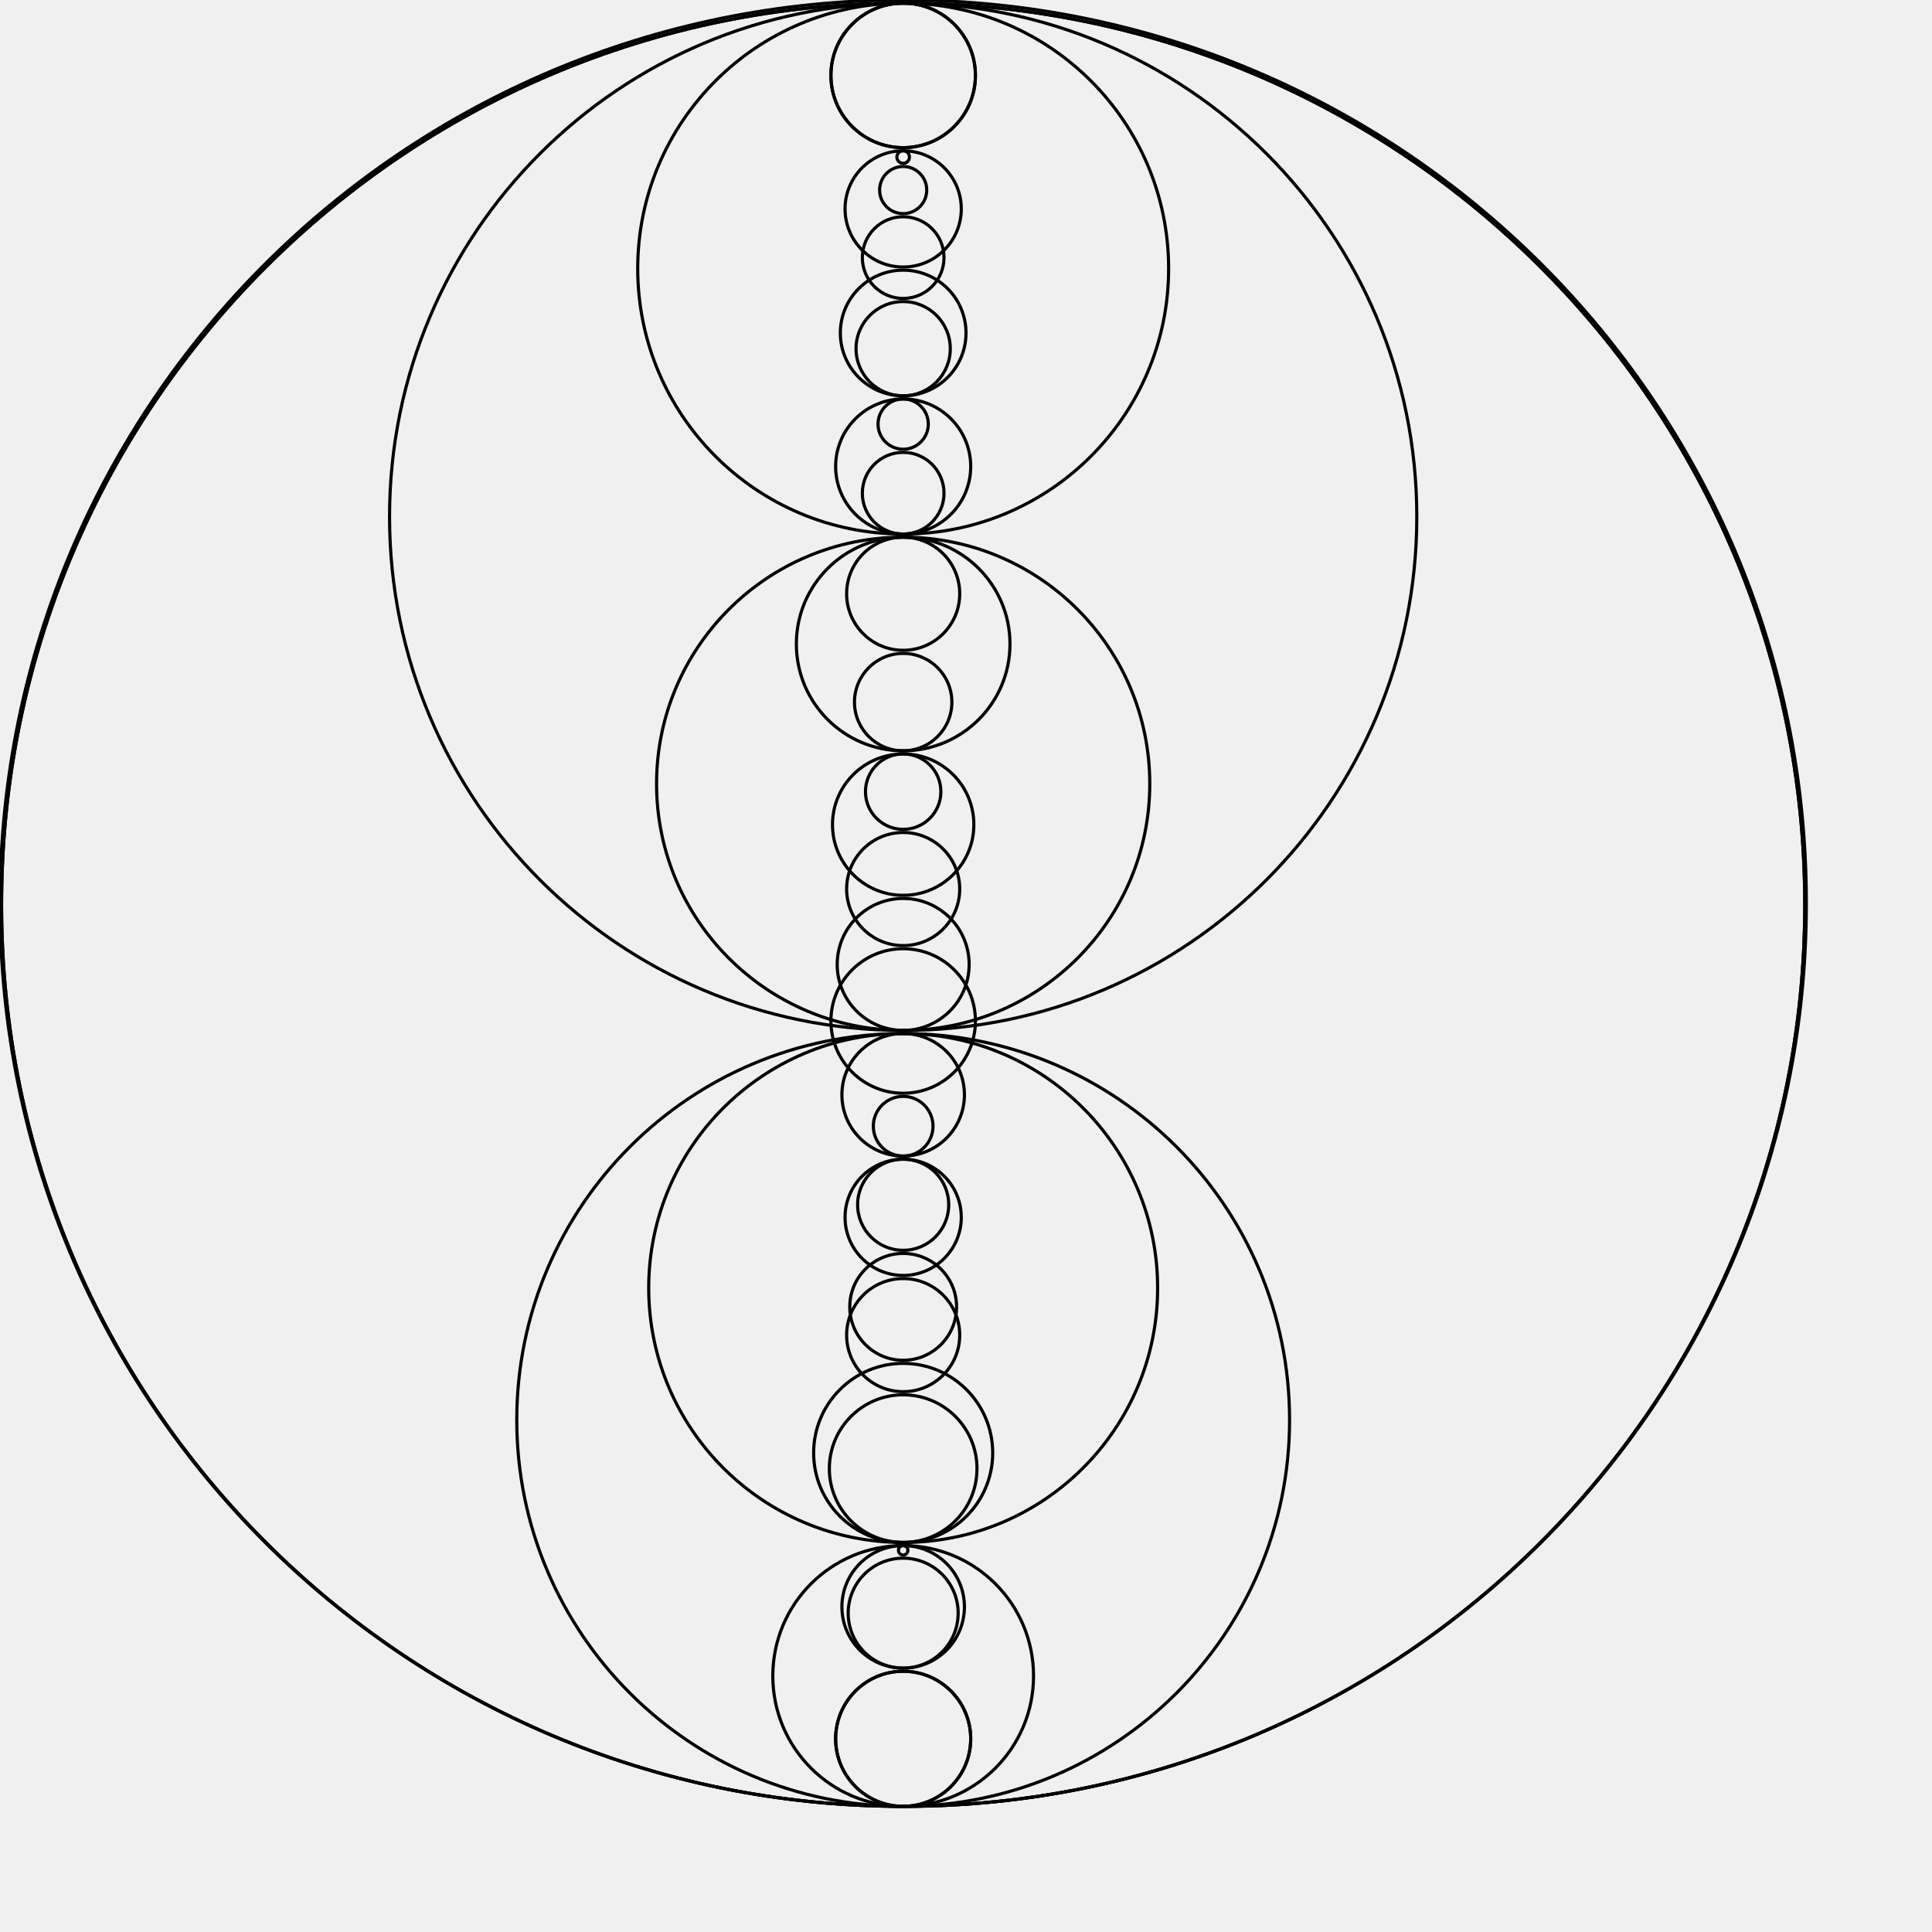
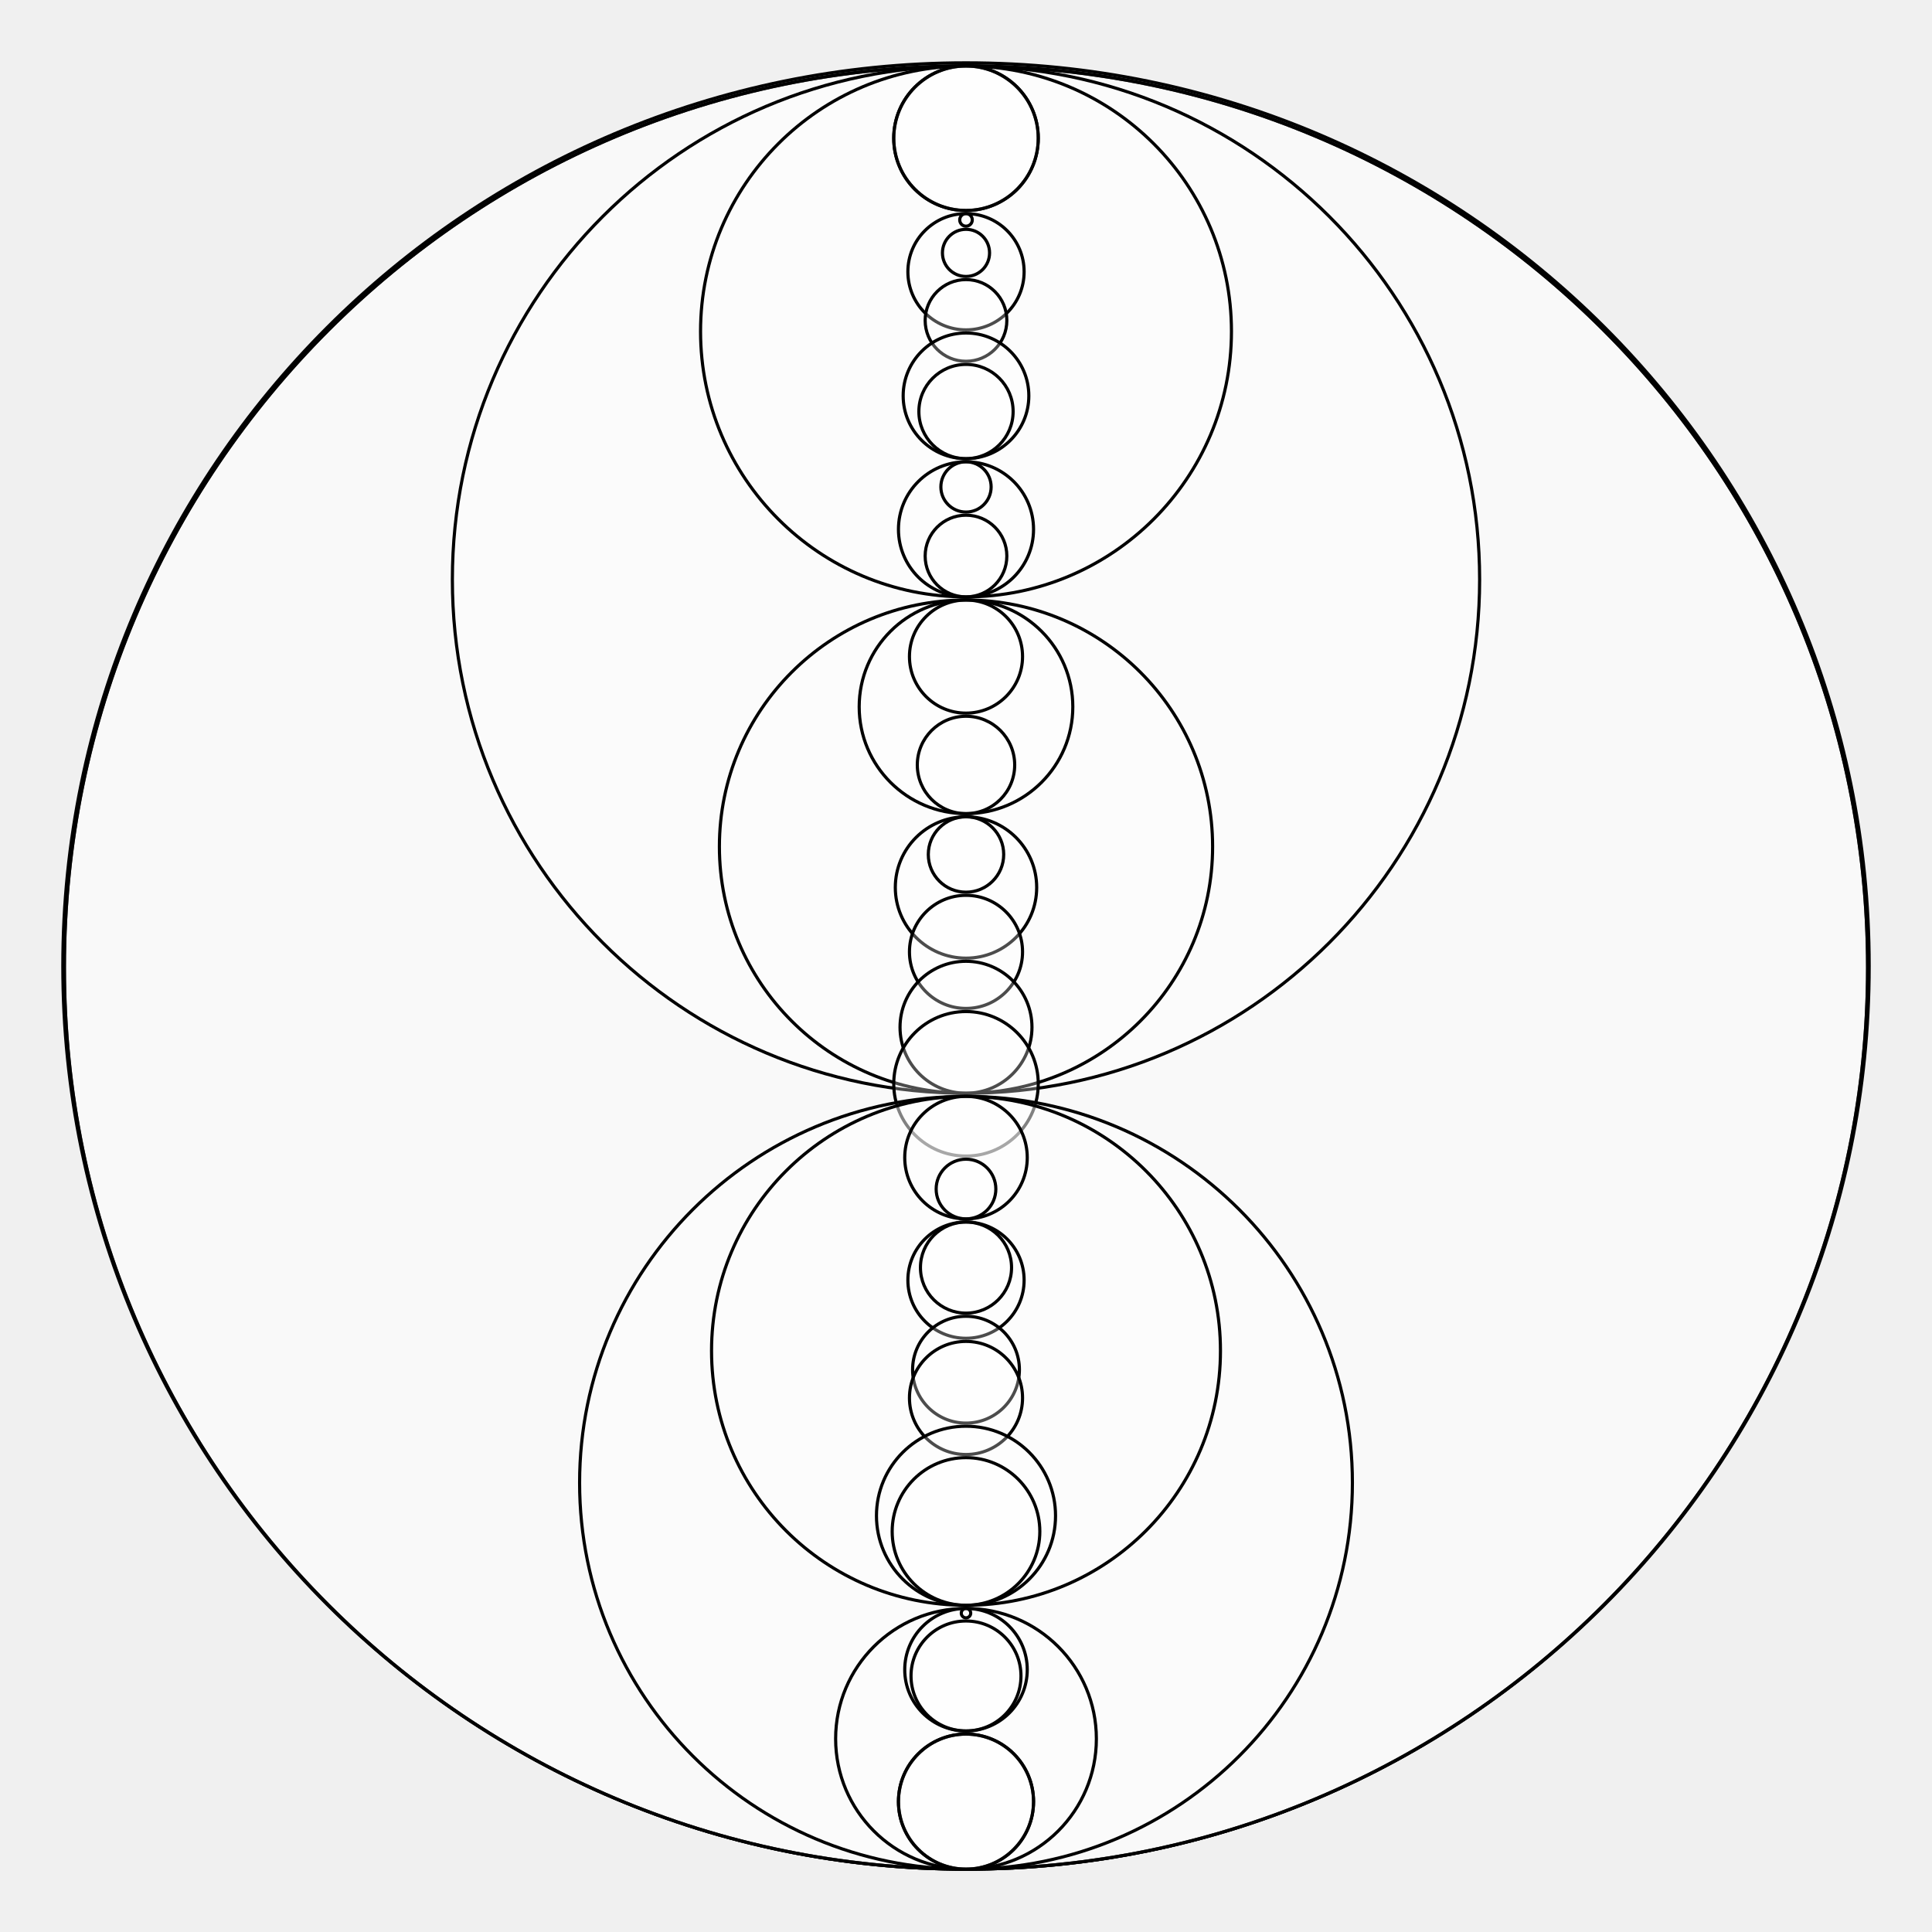
<svg xmlns="http://www.w3.org/2000/svg" width="307.5" height="307.5" viewBox="0 0 615 615">
-   <g transform="translate(287.5 400)">
-     <circle style="fill:none;stroke:black;stroke-width:1px" cy="-112.5" cx="0" r="287.5" />
-     <circle style="fill:none;stroke:black;stroke-width:1px" cy="-112" cx="0" r="287" />
-     <circle style="fill:none;stroke:black;stroke-width:1px" cy="-112" cx="0" r="287" />
-     <circle style="fill:none;stroke:black;stroke-width:1px" cy="-235.5" cx="0" r="163.5" />
-     <circle style="fill:none;stroke:black;stroke-width:1px" cy="-314.5" cx="0" r="84.5" />
-     <circle style="fill:none;stroke:black;stroke-width:1px" cy="-376" cx="0" r="23" />
-     <circle style="fill:none;stroke:black;stroke-width:1px" cy="-376" cx="0" r="23" />
-     <circle style="fill:none;stroke:black;stroke-width:1px" cy="-333.5" cx="0" r="18.5" />
-     <circle style="fill:none;stroke:black;stroke-width:1px" cy="-350" cx="0" r="2" />
-     <circle style="fill:none;stroke:black;stroke-width:1px" cy="-339.5" cx="0" r="7.5" />
-     <circle style="fill:none;stroke:black;stroke-width:1px" cy="-318" cx="0" r="13" />
-     <circle style="fill:none;stroke:black;stroke-width:1px" cy="-294" cx="0" r="20" />
-     <circle style="fill:none;stroke:black;stroke-width:1px" cy="-289" cx="0" r="15" />
-     <circle style="fill:none;stroke:black;stroke-width:1px" cy="-251.5" cx="0" r="21.5" />
-     <circle style="fill:none;stroke:black;stroke-width:1px" cy="-265" cx="0" r="8" />
-     <circle style="fill:none;stroke:black;stroke-width:1px" cy="-243" cx="0" r="13" />
-     <circle style="fill:none;stroke:black;stroke-width:1px" cy="-150.5" cx="0" r="78.5" />
-     <circle style="fill:none;stroke:black;stroke-width:1px" cy="-195" cx="0" r="34" />
-     <circle style="fill:none;stroke:black;stroke-width:1px" cy="-211" cx="0" r="18" />
-     <circle style="fill:none;stroke:black;stroke-width:1px" cy="-176.5" cx="0" r="15.5" />
-     <circle style="fill:none;stroke:black;stroke-width:1px" cy="-137.5" cx="0" r="22.5" />
-     <circle style="fill:none;stroke:black;stroke-width:1px" cy="-148" cx="0" r="12" />
-     <circle style="fill:none;stroke:black;stroke-width:1px" cy="-117" cx="0" r="18" />
-     <circle style="fill:none;stroke:black;stroke-width:1px" cy="-93" cx="0" r="21" />
-     <circle style="fill:none;stroke:black;stroke-width:1px" cy="-75" cx="0" r="23" />
-     <circle style="fill:none;stroke:black;stroke-width:1px" cy="52" cx="0" r="123" />
-     <circle style="fill:none;stroke:black;stroke-width:1px" cy="10" cx="0" r="81" />
-     <circle style="fill:none;stroke:black;stroke-width:1px" cy="-51.5" cx="0" r="19.5" />
-     <circle style="fill:none;stroke:black;stroke-width:1px" cy="-41.5" cx="0" r="9.5" />
-     <circle style="fill:none;stroke:black;stroke-width:1px" cy="-12.5" cx="0" r="18.5" />
-     <circle style="fill:none;stroke:black;stroke-width:1px" cy="-16.5" cx="0" r="14.5" />
-     <circle style="fill:none;stroke:black;stroke-width:1px" cy="16" cx="0" r="17" />
-     <circle style="fill:none;stroke:black;stroke-width:1px" cy="25" cx="0" r="18" />
-     <circle style="fill:none;stroke:black;stroke-width:1px" cy="62.5" cx="0" r="28.5" />
-     <circle style="fill:none;stroke:black;stroke-width:1px" cy="67.5" cx="0" r="23.5" />
-     <circle style="fill:none;stroke:black;stroke-width:1px" cy="133.5" cx="0" r="41.5" />
-     <circle style="fill:none;stroke:black;stroke-width:1px" cy="111.5" cx="0" r="19.5" />
-     <circle style="fill:none;stroke:black;stroke-width:1px" cy="93.5" cx="0" r="1.5" />
-     <circle style="fill:none;stroke:black;stroke-width:1px" cy="113.5" cx="0" r="17.5" />
-     <circle style="fill:none;stroke:black;stroke-width:1px" cy="153.5" cx="0" r="21.5" />
-     <circle style="fill:none;stroke:black;stroke-width:1px" cy="153.5" cx="0" r="21.5" />
+   <g transform="translate(307.5 20)">
+     <circle style="fill:white;fill-opacity:0.3;stroke:black;stroke-width:1px" cy="287.5" cx="0" r="287.5" />
+     <circle style="fill:white;fill-opacity:0.3;stroke:black;stroke-width:1px" cy="288" cx="0" r="287" />
+     <circle style="fill:white;fill-opacity:0.3;stroke:black;stroke-width:1px" cy="288" cx="0" r="287" />
+     <circle style="fill:white;fill-opacity:0.3;stroke:black;stroke-width:1px" cy="164.5" cx="0" r="163.5" />
+     <circle style="fill:white;fill-opacity:0.3;stroke:black;stroke-width:1px" cy="85.5" cx="0" r="84.5" />
+     <circle style="fill:white;fill-opacity:0.3;stroke:black;stroke-width:1px" cy="24" cx="0" r="23" />
+     <circle style="fill:white;fill-opacity:0.3;stroke:black;stroke-width:1px" cy="24" cx="0" r="23" />
+     <circle style="fill:white;fill-opacity:0.3;stroke:black;stroke-width:1px" cy="66.5" cx="0" r="18.5" />
+     <circle style="fill:white;fill-opacity:0.3;stroke:black;stroke-width:1px" cy="50" cx="0" r="2" />
+     <circle style="fill:white;fill-opacity:0.3;stroke:black;stroke-width:1px" cy="60.5" cx="0" r="7.5" />
+     <circle style="fill:white;fill-opacity:0.3;stroke:black;stroke-width:1px" cy="82" cx="0" r="13" />
+     <circle style="fill:white;fill-opacity:0.3;stroke:black;stroke-width:1px" cy="106" cx="0" r="20" />
+     <circle style="fill:white;fill-opacity:0.3;stroke:black;stroke-width:1px" cy="111" cx="0" r="15" />
+     <circle style="fill:white;fill-opacity:0.3;stroke:black;stroke-width:1px" cy="148.5" cx="0" r="21.5" />
+     <circle style="fill:white;fill-opacity:0.3;stroke:black;stroke-width:1px" cy="135" cx="0" r="8" />
+     <circle style="fill:white;fill-opacity:0.3;stroke:black;stroke-width:1px" cy="157" cx="0" r="13" />
+     <circle style="fill:white;fill-opacity:0.3;stroke:black;stroke-width:1px" cy="249.5" cx="0" r="78.5" />
+     <circle style="fill:white;fill-opacity:0.3;stroke:black;stroke-width:1px" cy="205" cx="0" r="34" />
+     <circle style="fill:white;fill-opacity:0.3;stroke:black;stroke-width:1px" cy="189" cx="0" r="18" />
+     <circle style="fill:white;fill-opacity:0.3;stroke:black;stroke-width:1px" cy="223.5" cx="0" r="15.5" />
+     <circle style="fill:white;fill-opacity:0.3;stroke:black;stroke-width:1px" cy="262.5" cx="0" r="22.5" />
+     <circle style="fill:white;fill-opacity:0.3;stroke:black;stroke-width:1px" cy="252" cx="0" r="12" />
+     <circle style="fill:white;fill-opacity:0.3;stroke:black;stroke-width:1px" cy="283" cx="0" r="18" />
+     <circle style="fill:white;fill-opacity:0.3;stroke:black;stroke-width:1px" cy="307" cx="0" r="21" />
+     <circle style="fill:white;fill-opacity:0.3;stroke:black;stroke-width:1px" cy="325" cx="0" r="23" />
+     <circle style="fill:white;fill-opacity:0.3;stroke:black;stroke-width:1px" cy="452" cx="0" r="123" />
+     <circle style="fill:white;fill-opacity:0.3;stroke:black;stroke-width:1px" cy="410" cx="0" r="81" />
+     <circle style="fill:white;fill-opacity:0.3;stroke:black;stroke-width:1px" cy="348.5" cx="0" r="19.5" />
+     <circle style="fill:white;fill-opacity:0.3;stroke:black;stroke-width:1px" cy="358.5" cx="0" r="9.5" />
+     <circle style="fill:white;fill-opacity:0.3;stroke:black;stroke-width:1px" cy="387.5" cx="0" r="18.5" />
+     <circle style="fill:white;fill-opacity:0.3;stroke:black;stroke-width:1px" cy="383.5" cx="0" r="14.5" />
+     <circle style="fill:white;fill-opacity:0.3;stroke:black;stroke-width:1px" cy="416" cx="0" r="17" />
+     <circle style="fill:white;fill-opacity:0.3;stroke:black;stroke-width:1px" cy="425" cx="0" r="18" />
+     <circle style="fill:white;fill-opacity:0.3;stroke:black;stroke-width:1px" cy="462.5" cx="0" r="28.5" />
+     <circle style="fill:white;fill-opacity:0.3;stroke:black;stroke-width:1px" cy="467.5" cx="0" r="23.5" />
+     <circle style="fill:white;fill-opacity:0.3;stroke:black;stroke-width:1px" cy="533.5" cx="0" r="41.5" />
+     <circle style="fill:white;fill-opacity:0.3;stroke:black;stroke-width:1px" cy="511.5" cx="0" r="19.5" />
+     <circle style="fill:white;fill-opacity:0.3;stroke:black;stroke-width:1px" cy="493.5" cx="0" r="1.5" />
+     <circle style="fill:white;fill-opacity:0.3;stroke:black;stroke-width:1px" cy="513.5" cx="0" r="17.5" />
+     <circle style="fill:white;fill-opacity:0.3;stroke:black;stroke-width:1px" cy="553.5" cx="0" r="21.5" />
+     <circle style="fill:white;fill-opacity:0.3;stroke:black;stroke-width:1px" cy="553.5" cx="0" r="21.5" />
  </g>
</svg>
